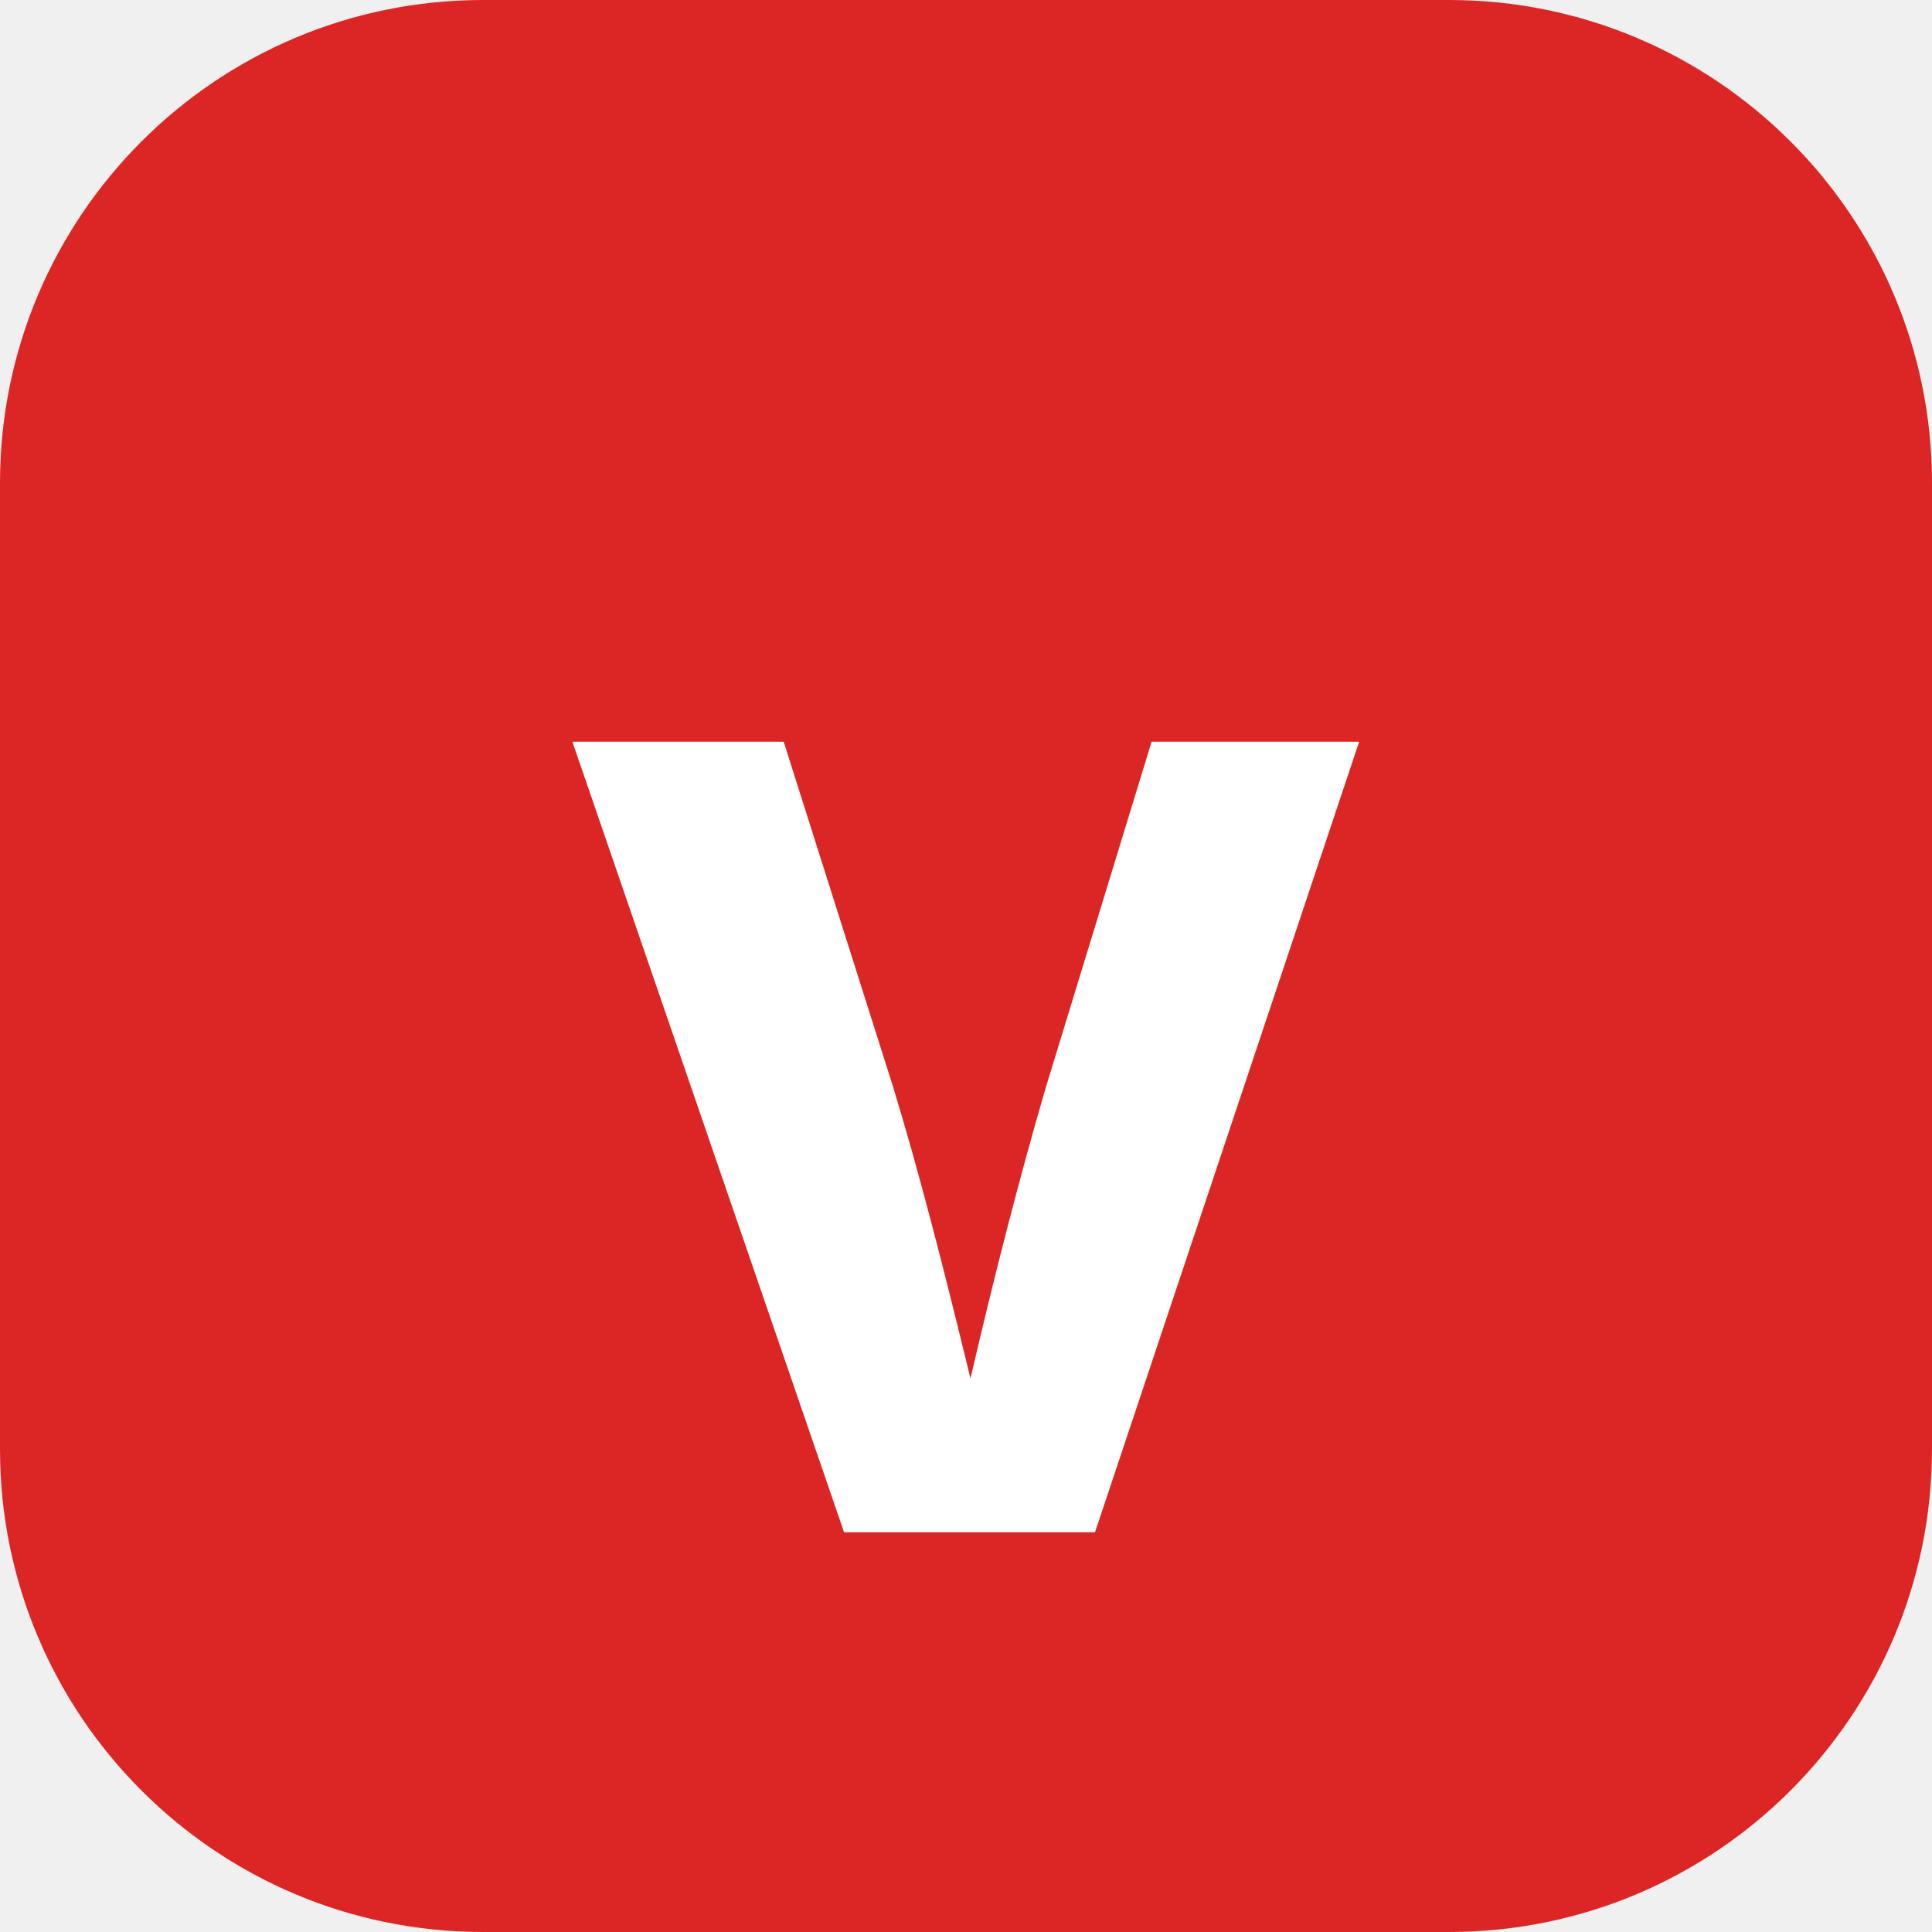
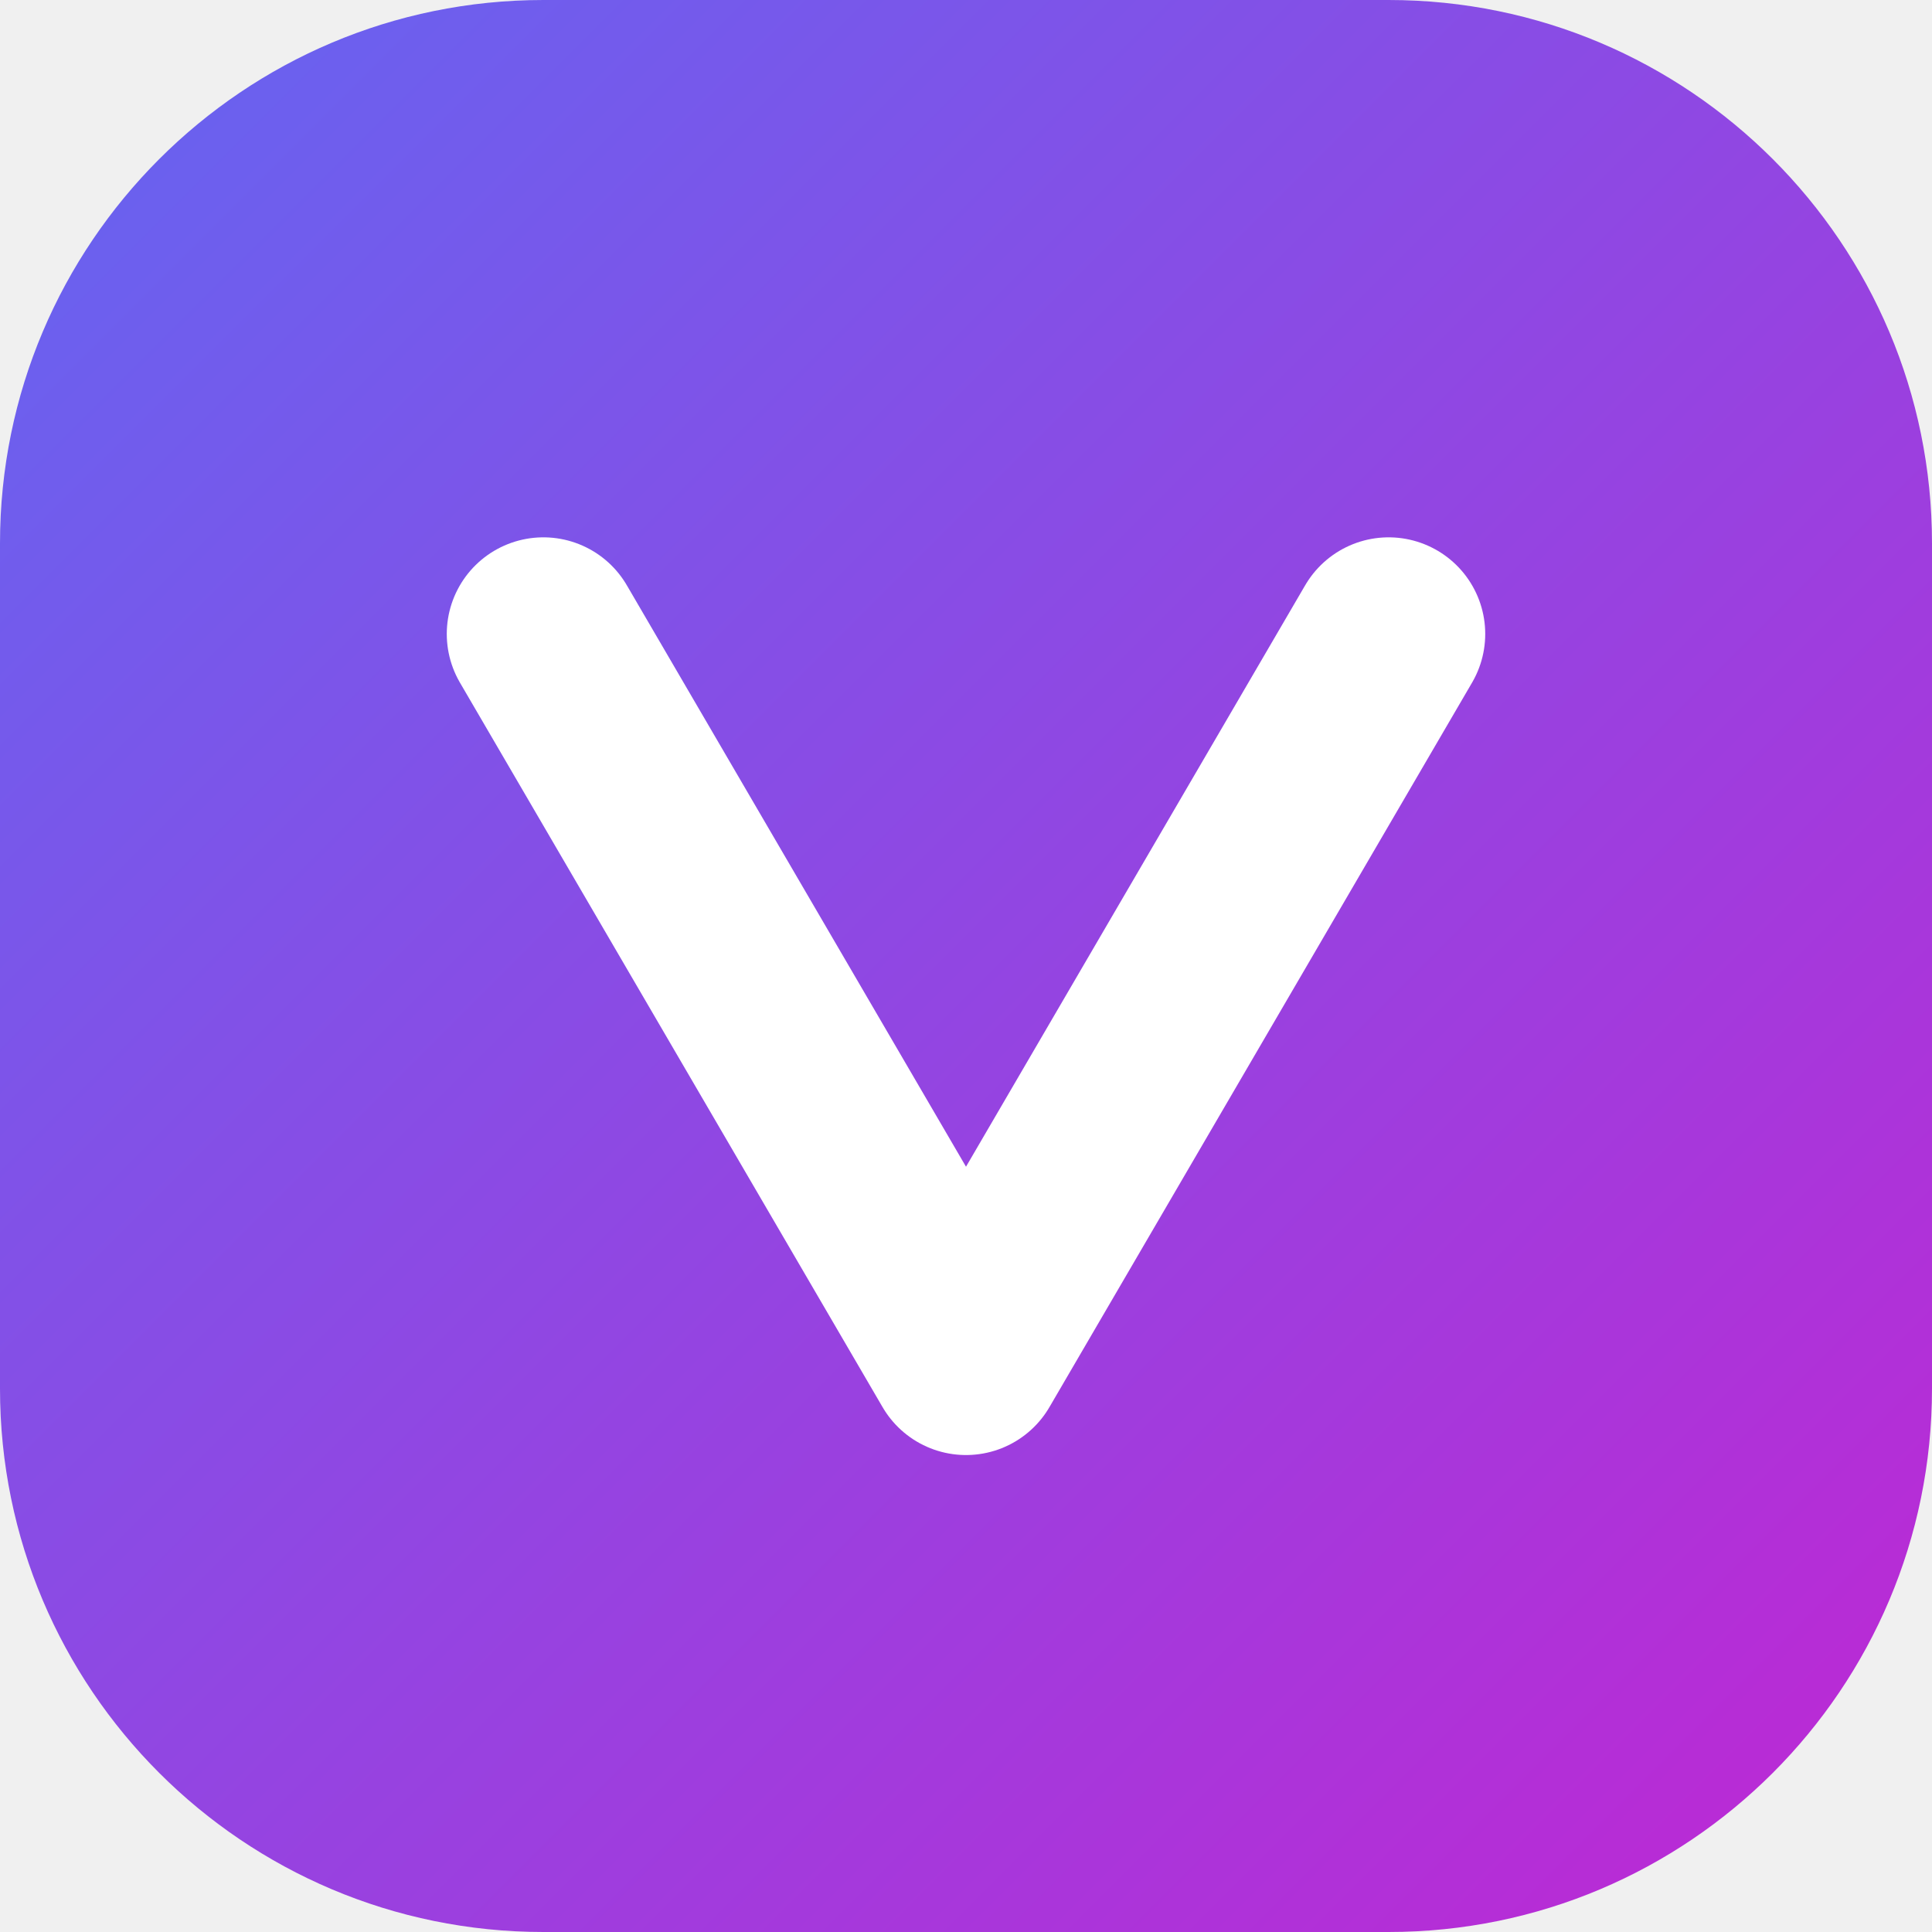
<svg xmlns="http://www.w3.org/2000/svg" viewBox="0 0 32 32">
-   <rect width="32" height="32" rx="8" fill="#dc2626" />
-   <text x="50%" y="58%" font-family="Inter,sans-serif" font-size="18" font-weight="800" fill="#fff" text-anchor="middle" dominant-baseline="middle">V</text>
+   <defs>
+     <linearGradient id="g" x1="0" y1="0" x2="1" y2="1">
+       <stop offset="0" stop-color="#6366f1" />
+       <stop offset="1" stop-color="#c026d3" />
+     </linearGradient>
+   </defs>
+   <rect width="32" height="32" rx="9" fill="url(#g)" />
+   <path d="M9 10.5l7 12 7-12" fill="none" stroke="#fff" stroke-width="3.2" stroke-linecap="round" stroke-linejoin="round" />
</svg>
